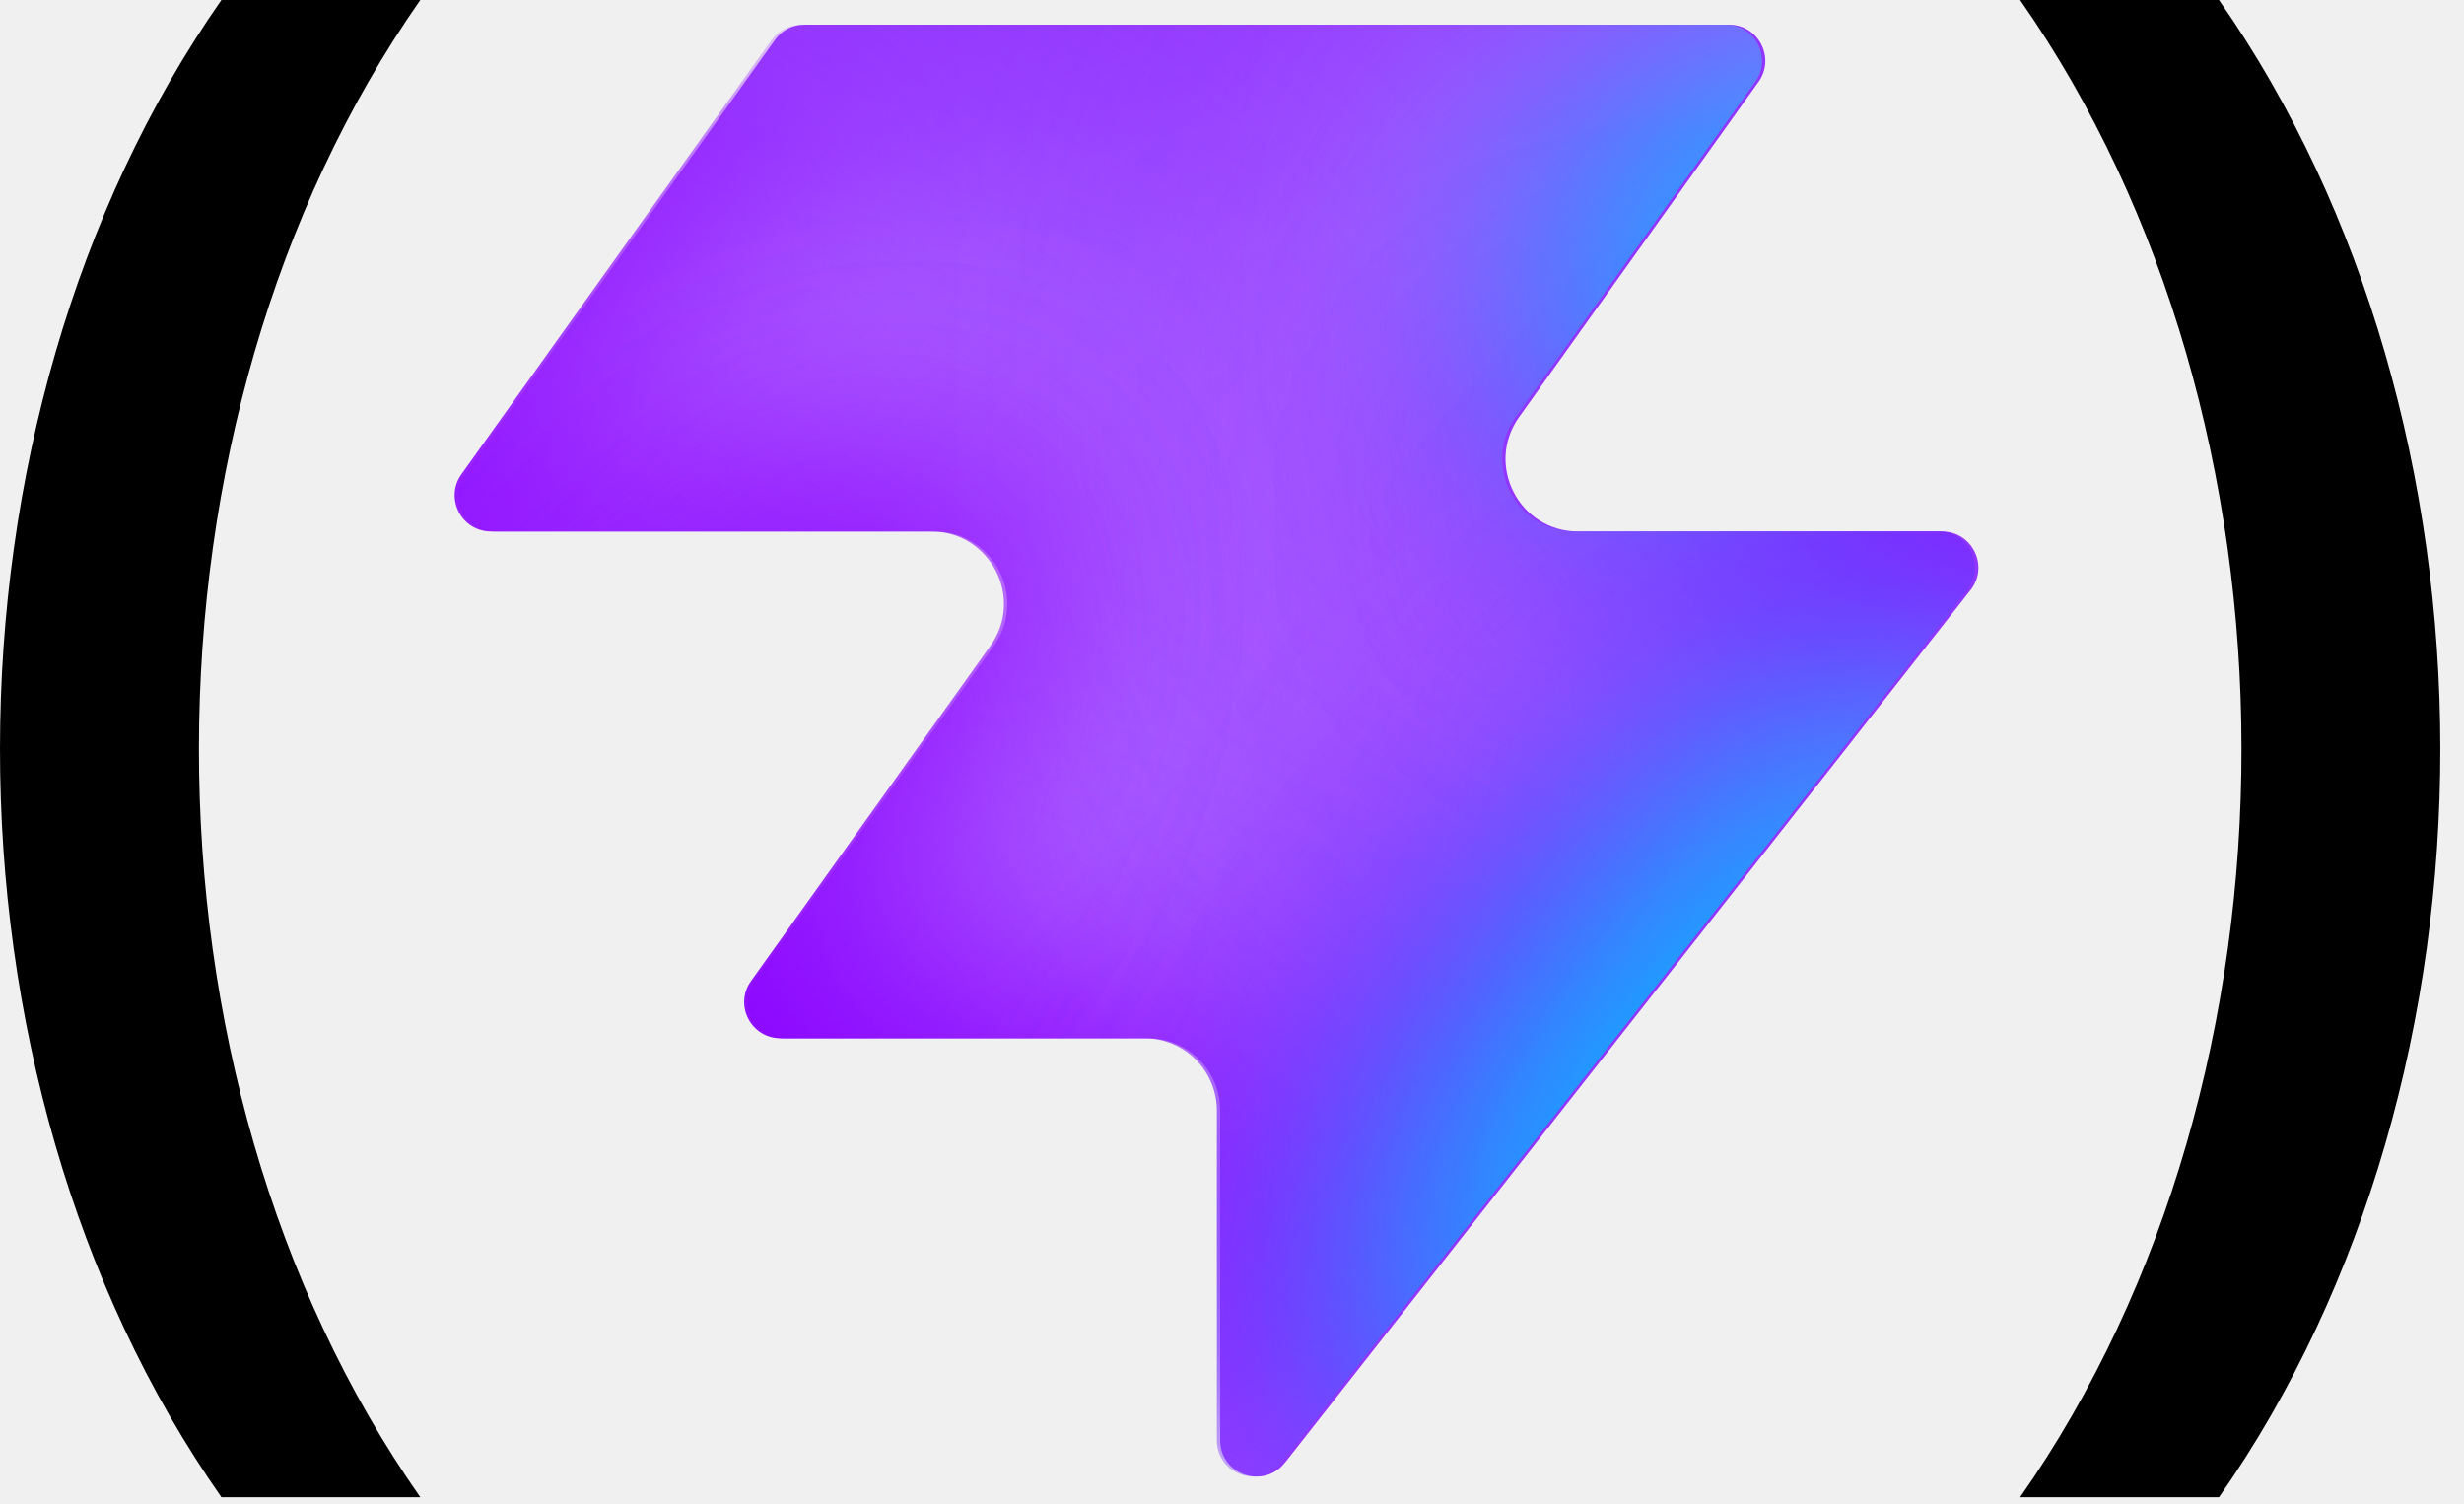
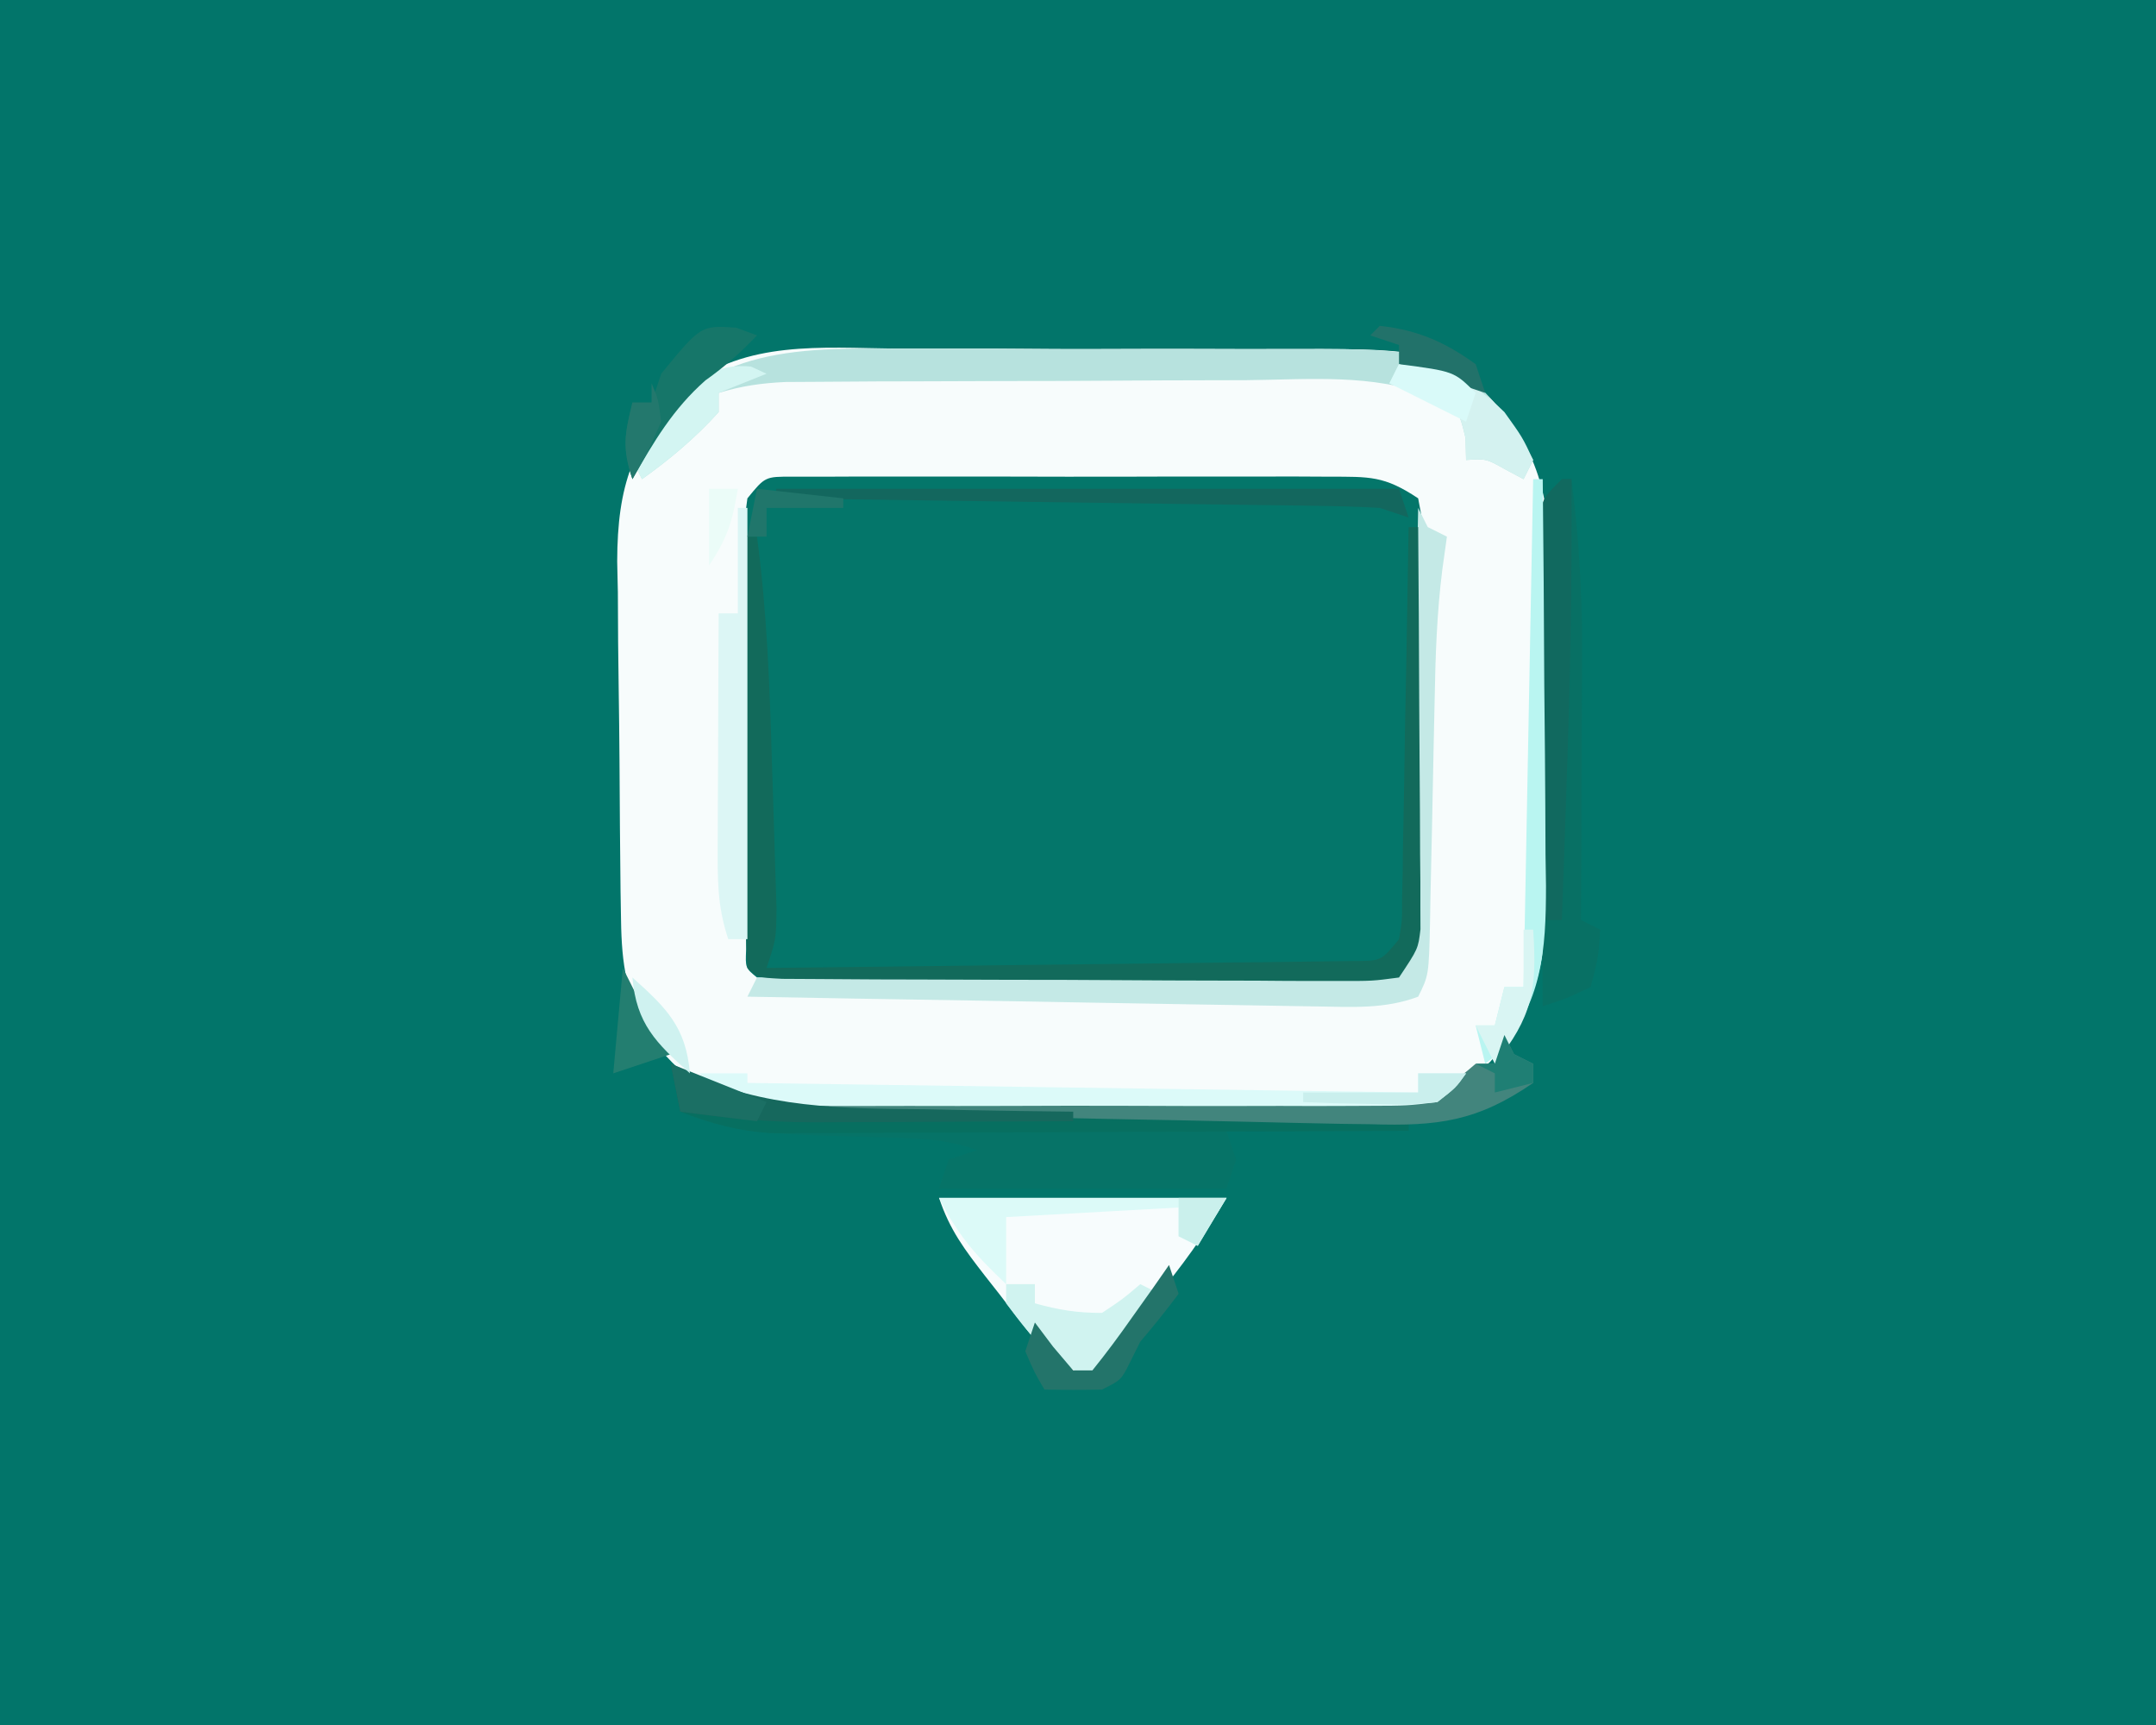
- <svg xmlns="http://www.w3.org/2000/svg" width="77" height="47" fill="none" aria-labelledby="vite-logo-title" viewBox="0 0 77 47">
-   <style>.parenthesis{fill:#000}@media (prefers-color-scheme:dark){.parenthesis{fill:#fff}}</style>
-   <path fill="#9135ff" d="M40.151 45.71c-.663.844-2.02.374-2.02-.699V34.708a2.26 2.26 0 0 0-2.262-2.262H24.493c-.92 0-1.457-1.04-.92-1.788l7.479-10.471c1.07-1.498 0-3.578-1.842-3.578H15.443c-.92 0-1.456-1.04-.92-1.788l9.696-13.576c.213-.297.556-.474.92-.474h28.894c.92 0 1.456 1.04.92 1.788l-7.48 10.472c-1.07 1.497 0 3.578 1.842 3.578h11.376c.944 0 1.474 1.087.89 1.83L40.153 45.712z" />
-   <mask id="a" width="48" height="47" x="14" y="0" maskUnits="userSpaceOnUse" style="mask-type:alpha">
-     <path fill="#000" d="M40.047 45.71c-.663.843-2.02.374-2.02-.699V34.708a2.26 2.26 0 0 0-2.262-2.262H24.389c-.92 0-1.457-1.04-.92-1.788l7.479-10.472c1.07-1.497 0-3.578-1.842-3.578H15.34c-.92 0-1.456-1.04-.92-1.788l9.696-13.575c.213-.297.556-.474.92-.474H53.93c.92 0 1.456 1.04.92 1.788L47.37 13.03c-1.07 1.498 0 3.578 1.842 3.578h11.376c.944 0 1.474 1.088.89 1.831L40.049 45.712z" />
-   </mask>
-   <g mask="url(#a)">
-     <g filter="url(#b)">
-       <ellipse cx="5.508" cy="14.704" fill="#eee6ff" rx="5.508" ry="14.704" transform="rotate(269.814 20.96 11.29)scale(-1 1)" />
-     </g>
-     <g filter="url(#c)">
-       <ellipse cx="10.399" cy="29.851" fill="#eee6ff" rx="10.399" ry="29.851" transform="rotate(89.814 -16.902 -8.275)scale(1 -1)" />
-     </g>
-     <g filter="url(#d)">
-       <ellipse cx="5.508" cy="30.487" fill="#8900ff" rx="5.508" ry="30.487" transform="rotate(89.814 -19.197 -7.127)scale(1 -1)" />
-     </g>
-     <g filter="url(#e)">
-       <ellipse cx="5.508" cy="30.599" fill="#8900ff" rx="5.508" ry="30.599" transform="rotate(89.814 -25.928 4.177)scale(1 -1)" />
-     </g>
-     <g filter="url(#f)">
-       <ellipse cx="5.508" cy="30.599" fill="#8900ff" rx="5.508" ry="30.599" transform="rotate(89.814 -25.738 5.52)scale(1 -1)" />
-     </g>
-     <g filter="url(#g)">
-       <ellipse cx="14.072" cy="22.078" fill="#eee6ff" rx="14.072" ry="22.078" transform="rotate(93.35 31.245 55.578)scale(-1 1)" />
-     </g>
-     <g filter="url(#h)">
-       <ellipse cx="3.47" cy="21.501" fill="#8900ff" rx="3.47" ry="21.501" transform="rotate(89.009 35.419 55.202)scale(-1 1)" />
-     </g>
-     <g filter="url(#i)">
-       <ellipse cx="3.47" cy="21.501" fill="#8900ff" rx="3.47" ry="21.501" transform="rotate(89.009 35.419 55.202)scale(-1 1)" />
-     </g>
-     <g filter="url(#j)">
-       <ellipse cx="14.592" cy="9.743" fill="#8900ff" rx="4.407" ry="29.108" transform="rotate(39.51 14.592 9.743)" />
-     </g>
-     <g filter="url(#k)">
-       <ellipse cx="61.728" cy="-5.321" fill="#8900ff" rx="4.407" ry="29.108" transform="rotate(37.892 61.728 -5.32)" />
-     </g>
-     <g filter="url(#l)">
-       <ellipse cx="55.618" cy="7.104" fill="#00c2ff" rx="5.971" ry="9.665" transform="rotate(37.892 55.618 7.104)" />
-     </g>
-     <g filter="url(#m)">
-       <ellipse cx="12.326" cy="39.103" fill="#8900ff" rx="4.407" ry="29.108" transform="rotate(37.892 12.326 39.103)" />
-     </g>
-     <g filter="url(#n)">
-       <ellipse cx="12.326" cy="39.103" fill="#8900ff" rx="4.407" ry="29.108" transform="rotate(37.892 12.326 39.103)" />
-     </g>
-     <g filter="url(#o)">
-       <ellipse cx="49.857" cy="30.678" fill="#8900ff" rx="4.407" ry="29.108" transform="rotate(37.892 49.857 30.678)" />
-     </g>
-     <g filter="url(#p)">
-       <ellipse cx="52.623" cy="33.171" fill="#00c2ff" rx="5.971" ry="15.297" transform="rotate(37.892 52.623 33.17)" />
-     </g>
-   </g>
-   <path d="M6.919 0c-9.198 13.166-9.252 33.575 0 46.789h6.215c-9.25-13.214-9.196-33.623 0-46.789zm62.424 0h-6.215c9.198 13.166 9.252 33.575 0 46.789h6.215c9.25-13.214 9.196-33.623 0-46.789" class="parenthesis" />
-   <defs>
-     <filter id="b" width="60.045" height="41.654" x="-5.564" y="16.92" color-interpolation-filters="sRGB" filterUnits="userSpaceOnUse">
-       <feFlood flood-opacity="0" result="BackgroundImageFix" />
-       <feBlend in="SourceGraphic" in2="BackgroundImageFix" result="shape" />
-       <feGaussianBlur result="effect1_foregroundBlur_2002_17286" stdDeviation="7.659" />
-     </filter>
-     <filter id="c" width="90.34" height="51.437" x="-40.407" y="-6.762" color-interpolation-filters="sRGB" filterUnits="userSpaceOnUse">
-       <feFlood flood-opacity="0" result="BackgroundImageFix" />
-       <feBlend in="SourceGraphic" in2="BackgroundImageFix" result="shape" />
-       <feGaussianBlur result="effect1_foregroundBlur_2002_17286" stdDeviation="7.659" />
-     </filter>
-     <filter id="d" width="79.355" height="29.4" x="-35.435" y="2.801" color-interpolation-filters="sRGB" filterUnits="userSpaceOnUse">
-       <feFlood flood-opacity="0" result="BackgroundImageFix" />
-       <feBlend in="SourceGraphic" in2="BackgroundImageFix" result="shape" />
-       <feGaussianBlur result="effect1_foregroundBlur_2002_17286" stdDeviation="4.596" />
-     </filter>
-     <filter id="e" width="79.579" height="29.4" x="-30.84" y="20.8" color-interpolation-filters="sRGB" filterUnits="userSpaceOnUse">
-       <feFlood flood-opacity="0" result="BackgroundImageFix" />
-       <feBlend in="SourceGraphic" in2="BackgroundImageFix" result="shape" />
-       <feGaussianBlur result="effect1_foregroundBlur_2002_17286" stdDeviation="4.596" />
-     </filter>
-     <filter id="f" width="79.579" height="29.4" x="-29.307" y="21.949" color-interpolation-filters="sRGB" filterUnits="userSpaceOnUse">
-       <feFlood flood-opacity="0" result="BackgroundImageFix" />
-       <feBlend in="SourceGraphic" in2="BackgroundImageFix" result="shape" />
-       <feGaussianBlur result="effect1_foregroundBlur_2002_17286" stdDeviation="4.596" />
-     </filter>
-     <filter id="g" width="74.749" height="58.852" x="29.961" y="-17.13" color-interpolation-filters="sRGB" filterUnits="userSpaceOnUse">
-       <feFlood flood-opacity="0" result="BackgroundImageFix" />
-       <feBlend in="SourceGraphic" in2="BackgroundImageFix" result="shape" />
-       <feGaussianBlur result="effect1_foregroundBlur_2002_17286" stdDeviation="7.659" />
-     </filter>
-     <filter id="h" width="61.377" height="25.362" x="37.754" y="3.055" color-interpolation-filters="sRGB" filterUnits="userSpaceOnUse">
-       <feFlood flood-opacity="0" result="BackgroundImageFix" />
-       <feBlend in="SourceGraphic" in2="BackgroundImageFix" result="shape" />
-       <feGaussianBlur result="effect1_foregroundBlur_2002_17286" stdDeviation="4.596" />
-     </filter>
-     <filter id="i" width="61.377" height="25.362" x="37.754" y="3.055" color-interpolation-filters="sRGB" filterUnits="userSpaceOnUse">
-       <feFlood flood-opacity="0" result="BackgroundImageFix" />
-       <feBlend in="SourceGraphic" in2="BackgroundImageFix" result="shape" />
-       <feGaussianBlur result="effect1_foregroundBlur_2002_17286" stdDeviation="4.596" />
-     </filter>
-     <filter id="j" width="56.045" height="63.649" x="-13.43" y="-22.082" color-interpolation-filters="sRGB" filterUnits="userSpaceOnUse">
-       <feFlood flood-opacity="0" result="BackgroundImageFix" />
-       <feBlend in="SourceGraphic" in2="BackgroundImageFix" result="shape" />
-       <feGaussianBlur result="effect1_foregroundBlur_2002_17286" stdDeviation="4.596" />
-     </filter>
-     <filter id="k" width="54.814" height="64.646" x="34.321" y="-37.644" color-interpolation-filters="sRGB" filterUnits="userSpaceOnUse">
-       <feFlood flood-opacity="0" result="BackgroundImageFix" />
-       <feBlend in="SourceGraphic" in2="BackgroundImageFix" result="shape" />
-       <feGaussianBlur result="effect1_foregroundBlur_2002_17286" stdDeviation="4.596" />
-     </filter>
-     <filter id="l" width="33.541" height="35.313" x="38.847" y="-10.552" color-interpolation-filters="sRGB" filterUnits="userSpaceOnUse">
-       <feFlood flood-opacity="0" result="BackgroundImageFix" />
-       <feBlend in="SourceGraphic" in2="BackgroundImageFix" result="shape" />
-       <feGaussianBlur result="effect1_foregroundBlur_2002_17286" stdDeviation="4.596" />
-     </filter>
-     <filter id="m" width="54.814" height="64.646" x="-15.081" y="6.78" color-interpolation-filters="sRGB" filterUnits="userSpaceOnUse">
-       <feFlood flood-opacity="0" result="BackgroundImageFix" />
-       <feBlend in="SourceGraphic" in2="BackgroundImageFix" result="shape" />
-       <feGaussianBlur result="effect1_foregroundBlur_2002_17286" stdDeviation="4.596" />
-     </filter>
-     <filter id="n" width="54.814" height="64.646" x="-15.081" y="6.78" color-interpolation-filters="sRGB" filterUnits="userSpaceOnUse">
-       <feFlood flood-opacity="0" result="BackgroundImageFix" />
-       <feBlend in="SourceGraphic" in2="BackgroundImageFix" result="shape" />
-       <feGaussianBlur result="effect1_foregroundBlur_2002_17286" stdDeviation="4.596" />
-     </filter>
-     <filter id="o" width="54.814" height="64.646" x="22.45" y="-1.645" color-interpolation-filters="sRGB" filterUnits="userSpaceOnUse">
-       <feFlood flood-opacity="0" result="BackgroundImageFix" />
-       <feBlend in="SourceGraphic" in2="BackgroundImageFix" result="shape" />
-       <feGaussianBlur result="effect1_foregroundBlur_2002_17286" stdDeviation="4.596" />
-     </filter>
-     <filter id="p" width="39.409" height="43.623" x="32.919" y="11.36" color-interpolation-filters="sRGB" filterUnits="userSpaceOnUse">
-       <feFlood flood-opacity="0" result="BackgroundImageFix" />
-       <feBlend in="SourceGraphic" in2="BackgroundImageFix" result="shape" />
-       <feGaussianBlur result="effect1_foregroundBlur_2002_17286" stdDeviation="4.596" />
-     </filter>
-   </defs>
+ <svg xmlns="http://www.w3.org/2000/svg" version="1.1" width="225" height="180">
+   <path d="M0 0 C74.25 0 148.5 0 225 0 C225 59.4 225 118.8 225 180 C150.75 180 76.5 180 0 180 C0 120.6 0 61.2 0 0 Z " fill="#02756A" transform="translate(0,0)" />
+   <path d="M0 0 C1.29 -0.01 2.58 -0.01 3.91 -0.02 C5.33 -0.02 6.75 -0.01 8.16 -0.01 C9.61 -0.01 11.06 -0.01 12.5 -0.01 C15.54 -0.02 18.58 -0.01 21.61 -0 C25.5 0.01 29.39 0 33.29 -0.01 C36.28 -0.02 39.27 -0.01 42.26 -0.01 C43.69 -0.01 45.13 -0.01 46.56 -0.01 C48.57 -0.02 50.57 -0.01 52.58 0 C53.72 0 54.86 0 56.04 0 C58.85 0.26 58.85 0.26 61.85 2.26 C62.23 4.26 62.23 4.26 62.23 6.75 C62.24 8.15 62.24 8.15 62.24 9.57 C62.24 10.58 62.23 11.59 62.22 12.63 C62.22 14.18 62.22 14.18 62.22 15.76 C62.22 17.95 62.21 20.14 62.19 22.33 C62.17 25.68 62.17 29.03 62.18 32.39 C62.17 34.51 62.16 36.63 62.15 38.75 C62.16 39.76 62.16 40.77 62.16 41.8 C62.15 42.74 62.14 43.67 62.13 44.64 C62.12 45.87 62.12 45.87 62.11 47.13 C61.85 49.26 61.85 49.26 59.85 52.26 C57.08 52.63 57.08 52.63 53.49 52.62 C52.51 52.62 52.51 52.62 51.52 52.62 C49.36 52.62 47.2 52.61 45.04 52.59 C43.54 52.58 42.04 52.58 40.55 52.58 C37.41 52.58 34.27 52.56 31.13 52.54 C27.1 52.51 23.07 52.5 19.04 52.5 C15.95 52.49 12.86 52.48 9.77 52.47 C8.28 52.46 6.79 52.46 5.31 52.46 C3.23 52.45 1.16 52.44 -0.91 52.42 C-2.1 52.41 -3.28 52.41 -4.5 52.4 C-7.15 52.26 -7.15 52.26 -8.15 51.26 C-8.25 49.73 -8.28 48.21 -8.29 46.68 C-8.3 45.7 -8.3 44.73 -8.31 43.73 C-8.31 42.67 -8.31 41.61 -8.31 40.51 C-8.32 39.43 -8.32 38.35 -8.32 37.24 C-8.33 34.94 -8.33 32.65 -8.33 30.36 C-8.33 26.84 -8.35 23.32 -8.37 19.8 C-8.37 17.58 -8.38 15.36 -8.38 13.14 C-8.38 12.08 -8.39 11.02 -8.4 9.93 C-8.4 8.95 -8.39 7.98 -8.39 6.97 C-8.39 6.1 -8.39 5.24 -8.39 4.35 C-7.8 -0.65 -4.12 0.01 0 0 Z " fill="#04766A" transform="translate(86.14624,49.74121)" />
+   <path d="M0 0 C1.49 -0 2.98 -0 4.47 -0.01 C7.59 -0.01 10.71 0 13.82 0.03 C17.79 0.07 21.76 0.06 25.74 0.04 C28.81 0.03 31.89 0.04 34.97 0.05 C36.43 0.06 37.9 0.06 39.36 0.05 C55.63 0.01 55.63 0.01 61.66 4.63 C66.89 9.87 68.35 14.96 68.42 22.24 C68.4 23.29 68.37 24.34 68.35 25.42 C68.35 26.52 68.35 27.62 68.35 28.76 C68.34 31.08 68.31 33.4 68.28 35.71 C68.22 39.25 68.22 42.79 68.22 46.32 C68.2 48.58 68.18 50.85 68.16 53.11 C68.16 54.68 68.16 54.68 68.15 56.29 C68.01 63.67 67.21 68.76 62.16 74.44 C57.73 78.32 55.45 78.88 49.62 78.92 C48.91 78.93 48.2 78.93 47.46 78.94 C45.11 78.96 42.75 78.96 40.39 78.96 C38.75 78.97 37.11 78.98 35.47 78.99 C32.03 79 28.59 79 25.15 79 C20.75 79 16.34 79.03 11.94 79.06 C8.55 79.08 5.16 79.09 1.77 79.09 C0.15 79.09 -1.47 79.1 -3.09 79.11 C-5.37 79.13 -7.64 79.13 -9.91 79.11 C-11.85 79.12 -11.85 79.12 -13.83 79.12 C-19.31 78.35 -22.33 75.94 -25.65 71.63 C-27.97 67.51 -28.46 64.31 -28.53 59.62 C-28.55 58.63 -28.56 57.63 -28.58 56.61 C-28.63 52.06 -28.67 47.52 -28.69 42.98 C-28.71 40.59 -28.73 38.19 -28.77 35.8 C-28.83 32.34 -28.85 28.89 -28.86 25.43 C-28.89 24.36 -28.91 23.3 -28.93 22.21 C-28.91 14.34 -27.33 9.63 -21.77 4.05 C-15.44 -0.87 -7.61 -0.08 0 0 Z M-15.34 15.63 C-15.64 17.8 -15.64 17.8 -15.58 20.34 C-15.59 21.32 -15.59 22.29 -15.59 23.3 C-15.58 24.36 -15.58 25.42 -15.57 26.51 C-15.57 27.59 -15.57 28.67 -15.57 29.79 C-15.57 32.08 -15.56 34.37 -15.55 36.66 C-15.53 40.18 -15.53 43.7 -15.53 47.22 C-15.52 49.44 -15.51 51.66 -15.51 53.88 C-15.51 54.94 -15.51 56 -15.5 57.1 C-15.5 58.07 -15.49 59.05 -15.49 60.05 C-15.48 60.91 -15.48 61.77 -15.47 62.66 C-15.56 64.63 -15.56 64.63 -14.34 65.63 C-12.26 65.74 -10.19 65.78 -8.11 65.79 C-7.46 65.8 -6.81 65.8 -6.14 65.81 C-3.98 65.82 -1.82 65.83 0.34 65.83 C1.84 65.84 3.34 65.84 4.83 65.85 C7.97 65.86 11.11 65.87 14.25 65.87 C18.28 65.87 22.31 65.9 26.34 65.93 C29.43 65.95 32.52 65.95 35.61 65.95 C37.1 65.96 38.59 65.96 40.07 65.98 C42.15 65.99 44.22 65.99 46.3 65.99 C48.07 65.99 48.07 65.99 49.88 66 C50.8 65.88 51.72 65.75 52.66 65.63 C54.78 62.45 54.91 61.65 54.93 58.01 C54.94 57.07 54.95 56.14 54.96 55.17 C54.96 54.17 54.96 53.16 54.96 52.12 C54.97 50.57 54.97 50.57 54.97 48.99 C54.98 46.8 54.98 44.62 54.98 42.43 C54.97 39.08 55 35.72 55.02 32.37 C55.02 30.24 55.02 28.12 55.02 26 C55.03 24.99 55.04 23.98 55.05 22.94 C55.04 21.55 55.04 21.55 55.03 20.12 C55.03 19.3 55.03 18.48 55.03 17.63 C54.91 16.97 54.79 16.31 54.66 15.63 C51.11 13.26 49.6 13.38 45.38 13.37 C44.09 13.36 42.8 13.36 41.46 13.35 C40.05 13.35 38.63 13.36 37.22 13.36 C35.77 13.36 34.32 13.36 32.87 13.36 C29.84 13.35 26.81 13.36 23.77 13.37 C19.88 13.38 15.99 13.37 12.09 13.36 C9.1 13.35 6.11 13.36 3.12 13.36 C1.69 13.36 0.25 13.36 -1.18 13.36 C-3.19 13.35 -5.19 13.36 -7.19 13.37 C-8.33 13.37 -9.48 13.37 -10.65 13.37 C-13.49 13.36 -13.49 13.36 -15.34 15.63 Z " fill="#F7FCFC" transform="translate(93.33984,36.37109)" />
+   <path d="M0 0 C0.6 0.28 1.19 0.56 1.81 0.85 C8.31 3.72 13.74 4.59 20.81 4.57 C21.81 4.59 22.82 4.6 23.86 4.62 C27.05 4.66 30.24 4.67 33.44 4.69 C37.62 4.73 41.81 4.78 46 4.82 C47.01 4.83 48.02 4.84 49.07 4.85 C58.39 4.96 67.69 5.41 77 6 C77 6.33 77 6.66 77 7 C70.73 7 64.46 7 58 7 C58.5 8.48 58.5 8.48 59 10 C58.67 10.99 58.34 11.98 58 13 C48.1 13 38.2 13 28 13 C28.33 12.01 28.66 11.02 29 10 C29.99 9.67 30.98 9.34 32 9 C29.11 8.04 27.11 7.84 24.11 7.75 C23.15 7.72 22.19 7.69 21.21 7.65 C19.21 7.59 17.2 7.54 15.2 7.48 C10.11 7.3 5.77 7 1 5 C0.67 3.35 0.34 1.7 0 0 Z " fill="#067367" transform="translate(70,111)" />
+   <path d="M0 0 C9.9 0 19.8 0 30 0 C27.64 3.94 25.35 7.14 22.44 10.62 C20.15 13.37 17.98 16.02 16 19 C13.02 17.69 11.24 16.41 9.24 13.85 C8.76 13.24 8.28 12.62 7.79 11.99 C7.3 11.36 6.81 10.72 6.31 10.06 C5.57 9.11 5.57 9.11 4.8 8.14 C2.66 5.38 1.12 3.35 0 0 Z " fill="#F7FCFD" transform="translate(98,125)" />
+   <path d="M0 0 C1.49 -0 2.98 -0 4.47 -0.01 C7.59 -0.01 10.71 0 13.82 0.03 C17.79 0.07 21.76 0.06 25.74 0.04 C28.81 0.03 31.89 0.04 34.97 0.05 C36.43 0.06 37.9 0.06 39.36 0.05 C55.14 0.01 55.14 0.01 61.66 4.63 C63.69 6.87 65.1 9.01 66.66 11.63 C66.33 12.29 66 12.95 65.66 13.63 C65.04 13.3 64.42 12.97 63.79 12.63 C61.75 11.49 61.75 11.49 59.66 11.63 C59.64 10.87 59.62 10.1 59.6 9.32 C58.89 6.39 58.89 6.39 56.04 4.98 C49.91 2.58 43.15 3.24 36.68 3.3 C35.22 3.3 33.76 3.31 32.3 3.31 C29.25 3.31 26.2 3.33 23.15 3.35 C19.25 3.38 15.35 3.39 11.44 3.39 C8.43 3.4 5.42 3.41 2.41 3.42 C0.97 3.42 -0.47 3.43 -1.91 3.43 C-3.92 3.44 -5.93 3.45 -7.94 3.47 C-9.08 3.47 -10.22 3.48 -11.4 3.49 C-13.89 3.61 -15.96 3.9 -18.34 4.63 C-18.34 5.29 -18.34 5.95 -18.34 6.63 C-20.77 9.32 -23.39 11.52 -26.34 13.63 C-26.67 12.97 -27 12.31 -27.34 11.63 C-21.03 0.33 -11.99 -0.12 0 0 Z " fill="#B7E2DE" transform="translate(93.33984,36.37109)" />
+   <path d="M0 0 C0.33 0 0.66 0 1 0 C1.76 6.04 2.14 11.89 2.1 17.97 C2.1 18.78 2.09 19.59 2.09 20.42 C2.09 22.97 2.08 25.52 2.06 28.06 C2.06 29.8 2.05 31.55 2.05 33.29 C2.04 37.52 2.02 41.76 2 46 C2.66 46.33 3.32 46.66 4 47 C3.81 49.88 3.81 49.88 3 53 C0.45 54.2 0.45 54.2 -2 55 C-2.05 47.49 -2.09 39.98 -2.11 32.47 C-2.12 29.91 -2.13 27.35 -2.15 24.79 C-2.18 21.13 -2.19 17.46 -2.2 13.79 C-2.21 12.64 -2.22 11.49 -2.23 10.31 C-2.23 9.25 -2.23 8.19 -2.23 7.09 C-2.23 6.16 -2.24 5.22 -2.24 4.25 C-2 2 -2 2 0 0 Z " fill="#087064" transform="translate(163,50)" />
+   <path d="M0 0 C0.5 0.99 0.5 0.99 1 2 C1.99 2.49 1.99 2.49 3 3 C2.84 4.13 2.68 5.27 2.52 6.44 C1.95 10.97 1.8 15.46 1.72 20.02 C1.68 21.72 1.64 23.42 1.61 25.11 C1.55 27.76 1.5 30.41 1.45 33.05 C1.4 35.63 1.34 38.2 1.28 40.77 C1.27 41.57 1.25 42.37 1.24 43.18 C1.11 48.77 1.11 48.77 0 51 C-3.44 52.3 -6.87 52.08 -10.51 52.02 C-11.16 52.01 -11.8 52 -12.47 51.99 C-14.59 51.96 -16.71 51.92 -18.83 51.88 C-20.3 51.85 -21.78 51.83 -23.25 51.81 C-27.12 51.74 -31 51.68 -34.87 51.61 C-38.82 51.53 -42.78 51.47 -46.73 51.4 C-54.49 51.28 -62.24 51.14 -70 51 C-69.67 50.34 -69.34 49.68 -69 49 C-46.89 48.67 -24.78 48.34 -2 48 C-0.82 45.65 -0.84 44.17 -0.79 41.55 C-0.77 40.63 -0.75 39.71 -0.73 38.76 C-0.72 37.76 -0.7 36.77 -0.68 35.74 C-0.65 34.21 -0.65 34.21 -0.62 32.66 C-0.56 29.4 -0.5 26.14 -0.44 22.88 C-0.39 20.67 -0.35 18.46 -0.31 16.25 C-0.2 10.84 -0.1 5.42 0 0 Z " fill="#C4E9E6" transform="translate(148,53)" />
+   <path d="M0 0 C0.33 0 0.66 0 1 0 C1.05 6.21 1.09 12.42 1.11 18.63 C1.12 20.75 1.13 22.86 1.15 24.97 C1.18 28.01 1.19 31.05 1.2 34.08 C1.21 35.03 1.22 35.98 1.23 36.95 C1.23 37.83 1.23 38.71 1.23 39.62 C1.23 40.4 1.24 41.17 1.24 41.97 C1 44 1 44 -1 47 C-3.78 47.37 -3.78 47.37 -7.36 47.36 C-8.34 47.36 -8.34 47.36 -9.34 47.36 C-11.5 47.37 -13.66 47.35 -15.82 47.33 C-17.31 47.33 -18.81 47.32 -20.31 47.32 C-23.45 47.32 -26.58 47.3 -29.72 47.28 C-33.75 47.25 -37.78 47.24 -41.81 47.24 C-44.91 47.23 -48 47.22 -51.09 47.21 C-52.57 47.21 -54.06 47.2 -55.55 47.2 C-57.62 47.19 -59.69 47.18 -61.77 47.16 C-62.95 47.15 -64.13 47.15 -65.35 47.14 C-68 47 -68 47 -69 46 C-69.09 44.59 -69.12 43.17 -69.11 41.76 C-69.11 40.85 -69.11 39.95 -69.11 39.03 C-69.11 38.05 -69.1 37.07 -69.1 36.06 C-69.1 35.06 -69.09 34.06 -69.09 33.04 C-69.09 29.84 -69.08 26.64 -69.06 23.44 C-69.06 21.27 -69.05 19.11 -69.05 16.95 C-69.04 11.63 -69.02 6.32 -69 1 C-68.67 1 -68.34 1 -68 1 C-66.95 8.85 -66.67 16.7 -66.44 24.61 C-66.37 26.89 -66.3 29.17 -66.22 31.45 C-66.17 32.9 -66.13 34.35 -66.09 35.8 C-66.02 37.77 -66.02 37.77 -65.96 39.77 C-66 43 -66 43 -67 46 C-58.69 45.92 -50.38 45.82 -42.07 45.71 C-38.21 45.66 -34.35 45.62 -30.49 45.58 C-26.77 45.54 -23.05 45.49 -19.33 45.44 C-17.91 45.42 -16.49 45.41 -15.06 45.4 C-13.08 45.38 -11.09 45.35 -9.1 45.32 C-7.4 45.3 -7.4 45.3 -5.67 45.28 C-2.85 45.27 -2.85 45.27 -1 43 C-0.67 41.06 -0.67 41.06 -0.68 38.83 C-0.66 37.96 -0.64 37.1 -0.62 36.22 C-0.61 35.29 -0.6 34.36 -0.59 33.4 C-0.57 32.45 -0.55 31.5 -0.53 30.51 C-0.47 27.47 -0.42 24.42 -0.38 21.38 C-0.34 19.31 -0.3 17.25 -0.26 15.19 C-0.16 10.13 -0.08 5.06 0 0 Z " fill="#126A5B" transform="translate(147,55)" />
+   <path d="M0 0 C0.6 0.28 1.19 0.56 1.81 0.85 C8.31 3.72 13.74 4.59 20.81 4.57 C21.81 4.59 22.82 4.6 23.86 4.62 C27.05 4.66 30.24 4.67 33.44 4.69 C37.62 4.73 41.81 4.78 46 4.82 C47.01 4.83 48.02 4.84 49.07 4.85 C58.39 4.96 67.69 5.41 77 6 C77 6.33 77 6.66 77 7 C67.98 7.05 58.95 7.08 49.93 7.1 C45.74 7.11 41.55 7.13 37.36 7.15 C33.31 7.17 29.27 7.18 25.22 7.19 C23.68 7.19 22.14 7.2 20.6 7.21 C18.43 7.23 16.27 7.23 14.11 7.23 C12.26 7.23 12.26 7.23 10.38 7.24 C6.94 7 4.21 6.24 1 5 C0.67 3.35 0.34 1.7 0 0 Z " fill="#076F60" transform="translate(70,111)" />
+   <path d="M0 0 C0.5 0.99 0.5 0.99 1 2 C1.99 2.5 1.99 2.5 3 3 C3 3.66 3 4.32 3 5 C-2.84 9.02 -6.95 9.53 -13.94 9.31 C-14.96 9.3 -15.98 9.28 -17.03 9.27 C-20.21 9.21 -23.39 9.14 -26.57 9.06 C-31.49 8.94 -36.4 8.85 -41.32 8.76 C-53.21 8.53 -65.11 8.27 -77 8 C-77 7.67 -77 7.34 -77 7 C-75.7 6.99 -75.7 6.99 -74.37 6.98 C-66.19 6.92 -58.01 6.85 -49.83 6.76 C-45.62 6.72 -41.42 6.68 -37.21 6.65 C-33.15 6.63 -29.09 6.59 -25.03 6.54 C-23.48 6.52 -21.94 6.51 -20.39 6.5 C-18.22 6.49 -16.05 6.46 -13.88 6.43 C-12.03 6.42 -12.03 6.42 -10.14 6.4 C-6.76 5.97 -5.52 5.19 -3 3 C-2.34 3 -1.68 3 -1 3 C-0.67 2.01 -0.34 1.02 0 0 Z " fill="#42857D" transform="translate(157,108)" />
+   <path d="M0 0 C0.33 0 0.66 0 1 0 C1 14.85 1 29.7 1 45 C0.34 45 -0.32 45 -1 45 C-2.18 41.46 -2.11 38.66 -2.1 34.93 C-2.1 34.24 -2.09 33.56 -2.09 32.85 C-2.09 30.67 -2.08 28.49 -2.06 26.31 C-2.06 24.83 -2.05 23.35 -2.05 21.87 C-2.04 18.25 -2.02 14.62 -2 11 C-1.34 11 -0.68 11 0 11 C0 7.37 0 3.74 0 0 Z " fill="#DCF6F5" transform="translate(77,53)" />
+   <path d="M0 0 C0.33 0 0.66 0 1 0 C1.07 10.49 0.87 20.95 0.5 31.44 C0.45 32.86 0.4 34.29 0.36 35.71 C0.24 39.14 0.12 42.57 0 46 C-0.66 46 -1.32 46 -2 46 C-2.05 39.77 -2.09 33.54 -2.11 27.31 C-2.12 25.19 -2.13 23.07 -2.15 20.95 C-2.18 17.91 -2.19 14.86 -2.2 11.82 C-2.21 10.87 -2.22 9.92 -2.23 8.94 C-2.23 8.05 -2.23 7.17 -2.23 6.27 C-2.23 5.49 -2.24 4.71 -2.24 3.91 C-2 2 -2 2 0 0 Z " fill="#11695F" transform="translate(163,50)" />
+   <path d="M0 0 C1.65 0 3.3 0 5 0 C5 0.33 5 0.66 5 1 C28.1 1.33 51.2 1.66 75 2 C75 1.34 75 0.68 75 0 C76.65 0 78.3 0 80 0 C78.94 1.48 78.94 1.48 77 3 C73.85 3.38 73.85 3.38 69.91 3.39 C68.84 3.4 68.84 3.4 67.74 3.4 C65.37 3.42 63 3.41 60.62 3.4 C58.98 3.4 57.33 3.4 55.68 3.41 C52.23 3.41 48.78 3.41 45.32 3.39 C40.89 3.37 36.47 3.38 32.04 3.4 C28.63 3.41 25.23 3.41 21.83 3.4 C20.2 3.4 18.56 3.4 16.93 3.41 C14.65 3.42 12.37 3.4 10.09 3.39 C8.14 3.38 8.14 3.38 6.15 3.38 C3 3 3 3 1.06 1.48 C0.71 0.99 0.36 0.5 0 0 Z " fill="#DCFAF9" transform="translate(73,112)" />
+   <path d="M0 0 C0.33 0 0.66 0 1 0 C1.08 7.13 1.13 14.27 1.16 21.41 C1.18 23.83 1.2 26.26 1.23 28.68 C1.26 32.18 1.28 35.67 1.29 39.16 C1.31 40.24 1.32 41.32 1.34 42.43 C1.34 49.23 0.95 54.61 -3.69 59.94 C-4.12 60.29 -4.55 60.64 -5 61 C-5.33 59.68 -5.66 58.36 -6 57 C-5.34 57 -4.68 57 -4 57 C-3.67 55.68 -3.34 54.36 -3 53 C-2.34 53 -1.68 53 -1 53 C-0.67 35.51 -0.34 18.02 0 0 Z " fill="#B9F5F1" transform="translate(160,50)" />
+   <path d="M0 0 C9.9 0 19.8 0 30 0 C29.01 1.65 28.02 3.3 27 5 C26.34 4.67 25.68 4.34 25 4 C25 3.01 25 2.02 25 1 C19.06 1.33 13.12 1.66 7 2 C7 4.31 7 6.62 7 9 C3.87 6.04 1.95 3.9 0 0 Z " fill="#DCFAF8" transform="translate(98,125)" />
+   <path d="M0 0 C21.45 0 42.9 0 65 0 C65.5 1.48 65.5 1.48 66 3 C65.01 2.67 64.02 2.34 63 2 C60.96 1.88 58.92 1.82 56.88 1.79 C55.62 1.77 54.35 1.75 53.05 1.73 C51.68 1.72 50.3 1.7 48.93 1.68 C47.52 1.66 46.11 1.64 44.7 1.62 C41 1.57 37.29 1.52 33.59 1.47 C29.81 1.42 26.03 1.36 22.25 1.31 C14.83 1.2 7.42 1.1 0 1 C0 0.67 0 0.34 0 0 Z " fill="#13675E" transform="translate(81,51)" />
+   <path d="M0 0 C0.99 0 1.98 0 3 0 C3 0.66 3 1.32 3 2 C5.49 2.69 7.38 3 10 3 C12.17 1.56 12.17 1.56 14 0 C14.66 0.33 15.32 0.66 16 1 C13.69 3.97 11.38 6.94 9 10 C4.43 7.71 3 6.01 0 2 C0 1.34 0 0.68 0 0 Z " fill="#D0F3F0" transform="translate(105,134)" />
+   <path d="M0 0 C0.53 0.28 1.06 0.56 1.6 0.85 C9.78 4.68 17.8 4.67 26.62 4.75 C28.12 4.78 29.62 4.81 31.11 4.84 C34.74 4.91 38.37 4.96 42 5 C42 5.33 42 5.66 42 6 C37.45 6.02 32.89 6.04 28.34 6.05 C26.79 6.06 25.25 6.07 23.7 6.08 C21.47 6.09 19.23 6.09 17 6.1 C16.32 6.1 15.64 6.11 14.94 6.11 C10.2 6.11 5.68 5.66 1 5 C0.67 3.35 0.34 1.7 0 0 Z " fill="#16685D" transform="translate(70,111)" />
+   <path d="M0 0 C4.88 0.45 7.48 1.57 11 5 C12.88 7.62 12.88 7.62 14 10 C13.67 10.66 13.34 11.32 13 12 C12.38 11.67 11.76 11.34 11.12 11 C9.09 9.86 9.09 9.86 7 10 C6.98 9.24 6.96 8.47 6.94 7.69 C6.2 4.59 6.2 4.59 2.44 3.19 C1.3 2.8 0.17 2.4 -1 2 C-0.67 1.34 -0.34 0.68 0 0 Z " fill="#D4F2F0" transform="translate(146,38)" />
+   <path d="M0 0 C0.33 0.99 0.66 1.98 1 3 C-0.27 4.71 -1.61 6.38 -3 8 C-3.37 8.74 -3.74 9.49 -4.12 10.25 C-5 12 -5 12 -7 13 C-9 13.04 -11 13.04 -13 13 C-14.06 11.19 -14.06 11.19 -15 9 C-14.67 8.01 -14.34 7.02 -14 6 C-13.38 6.82 -12.76 7.65 -12.12 8.5 C-11.42 9.32 -10.72 10.15 -10 11 C-9.34 11 -8.68 11 -8 11 C-6.56 9.22 -5.19 7.37 -3.88 5.5 C-3.15 4.48 -2.43 3.46 -1.68 2.41 C-1.13 1.61 -0.57 0.82 0 0 Z " fill="#23746A" transform="translate(122,132)" />
+   <path d="M0 0 C0.54 0.25 1.07 0.49 1.62 0.75 C-0.03 1.41 -1.67 2.07 -3.38 2.75 C-3.38 3.41 -3.38 4.07 -3.38 4.75 C-5.81 7.44 -8.43 9.65 -11.38 11.75 C-11.7 11.09 -12.03 10.43 -12.38 9.75 C-9.62 5.1 -6.13 -0.65 0 0 Z " fill="#D3F5F2" transform="translate(78.375,38.25)" />
+   <path d="M0 0 C0.72 0.27 1.44 0.54 2.19 0.81 C0.48 2.61 -1.16 4.06 -3.19 5.5 C-6.58 8.49 -8.59 11.91 -10.81 15.81 C-11.91 12.52 -11.61 11.1 -10.81 7.81 C-10.15 7.81 -9.49 7.81 -8.81 7.81 C-8.48 6.82 -8.15 5.83 -7.81 4.81 C-3.67 -0.24 -3.67 -0.24 0 0 Z " fill="#167669" transform="translate(76.8125,34.1875)" />
+   <path d="M0 0 C3.95 0.44 6.78 1.68 10 4 C10.33 4.99 10.66 5.98 11 7 C8.03 6.01 5.06 5.02 2 4 C2 3.34 2 2.68 2 2 C1.01 1.67 0.02 1.34 -1 1 C-0.67 0.67 -0.34 0.34 0 0 Z " fill="#22726A" transform="translate(144,34)" />
+   <path d="M0 0 C0.33 0 0.66 0 1 0 C1.43 6.26 0.93 9.09 -3 14 C-3.66 12.68 -4.32 11.36 -5 10 C-4.34 10 -3.68 10 -3 10 C-2.67 8.68 -2.34 7.36 -2 6 C-1.34 6 -0.68 6 0 6 C0 4.02 0 2.04 0 0 Z " fill="#D9F5F3" transform="translate(159,97)" />
+   <path d="M0 0 C0.66 1.32 1.32 2.64 2 4 C2.99 5.67 3.99 7.34 5 9 C3.02 9.66 1.04 10.32 -1 11 C-0.67 7.37 -0.34 3.74 0 0 Z " fill="#237E70" transform="translate(65,101)" />
+   <path d="M0 0 C1.65 0 3.3 0 5 0 C3.95 1.49 3.95 1.49 2 3 C-1.36 3.29 -1.36 3.29 -5.19 3.19 C-6.46 3.16 -7.73 3.13 -9.04 3.11 C-10.02 3.07 -10.99 3.04 -12 3 C-12 2.67 -12 2.34 -12 2 C-8.04 2 -4.08 2 0 2 C0 1.34 0 0.68 0 0 Z " fill="#CAEFED" transform="translate(148,112)" />
+   <path d="M0 0 C4.95 1.98 4.95 1.98 10 4 C9.67 4.66 9.34 5.32 9 6 C6.36 5.67 3.72 5.34 1 5 C0.67 3.35 0.34 1.7 0 0 Z " fill="#1B6F64" transform="translate(70,111)" />
+   <path d="M0 0 C5.75 0.75 5.75 0.75 8 3 C7.67 3.99 7.34 4.98 7 6 C4.36 4.68 1.72 3.36 -1 2 C-0.67 1.34 -0.34 0.68 0 0 Z " fill="#D9FAF9" transform="translate(146,38)" />
+   <path d="M0 0 C0.33 0.66 0.66 1.32 1 2 C1.66 2.33 2.32 2.66 3 3 C3 3.66 3 4.32 3 5 C1.68 5.33 0.36 5.66 -1 6 C-1 5.34 -1 4.68 -1 4 C-1.66 3.67 -2.32 3.34 -3 3 C-2.34 3 -1.68 3 -1 3 C-0.67 2.01 -0.34 1.02 0 0 Z " fill="#1F7F74" transform="translate(157,108)" />
+   <path d="M0 0 C3.54 3.17 5.59 5.17 6 10 C2.46 6.83 0.41 4.83 0 0 Z " fill="#CFF2F0" transform="translate(66,102)" />
+   <path d="M0 0 C2.97 0.33 5.94 0.66 9 1 C9 1.33 9 1.66 9 2 C6.36 2 3.72 2 1 2 C1 2.99 1 3.98 1 5 C0.34 5 -0.32 5 -1 5 C-0.67 3.35 -0.34 1.7 0 0 Z " fill="#20766B" transform="translate(79,51)" />
+   <path d="M0 0 C1.65 0 3.3 0 5 0 C4.01 1.65 3.02 3.3 2 5 C1.34 4.67 0.68 4.34 0 4 C0 2.68 0 1.36 0 0 Z " fill="#CAF0EC" transform="translate(123,125)" />
+   <path d="M0 0 C0.99 0 1.98 0 3 0 C2.45 3.37 1.95 5.08 0 8 C0 5.36 0 2.72 0 0 Z " fill="#EBFCF8" transform="translate(74,51)" />
+   <path d="M0 0 C0.69 1.62 0.69 1.62 1 4 C-0.44 7.25 -0.44 7.25 -2 10 C-3.1 6.71 -2.8 5.29 -2 2 C-1.34 2 -0.68 2 0 2 C0 1.34 0 0.68 0 0 Z " fill="#23786D" transform="translate(68,40)" />
</svg>
